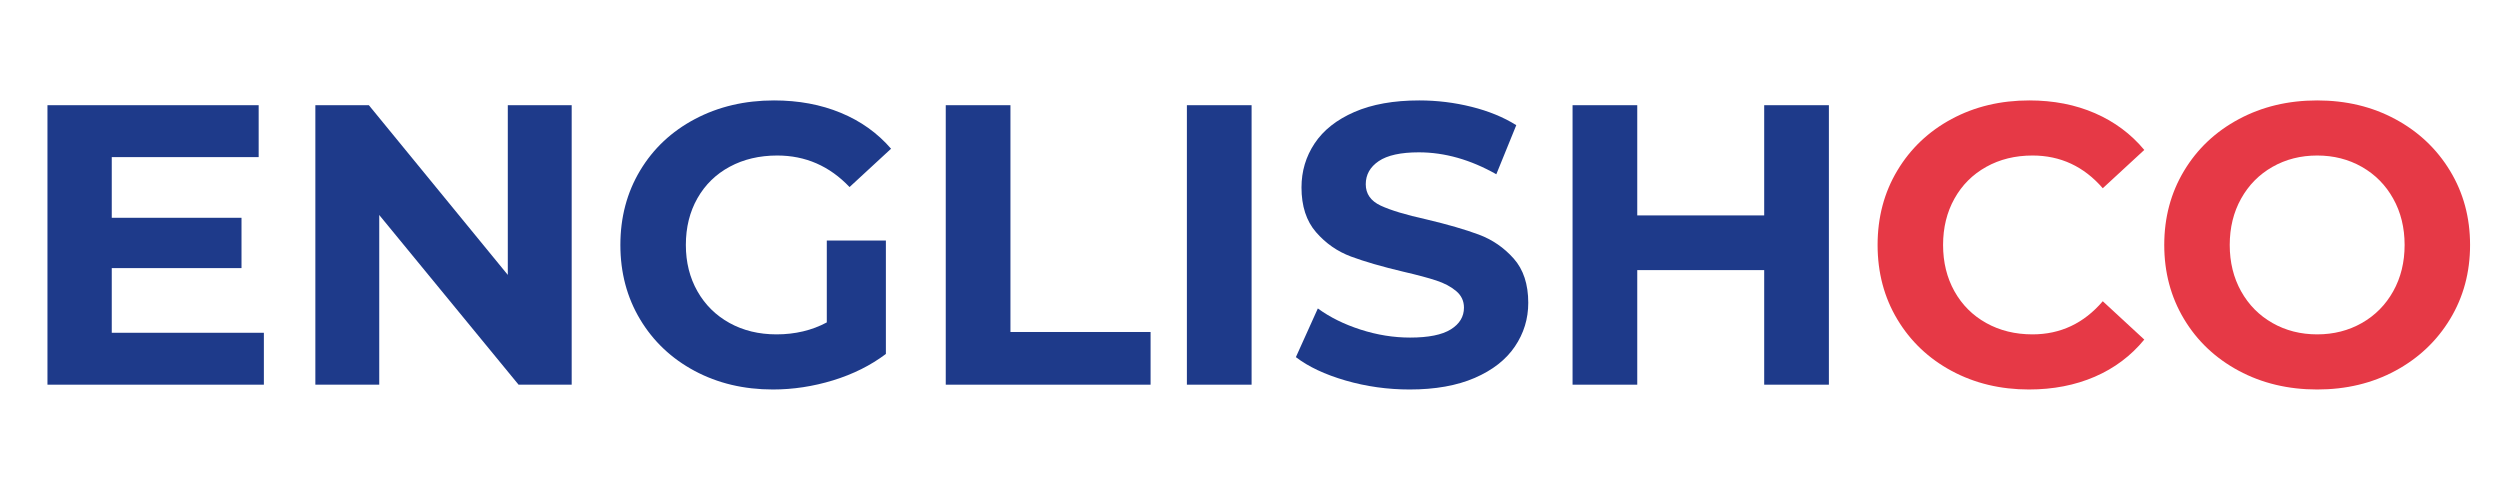
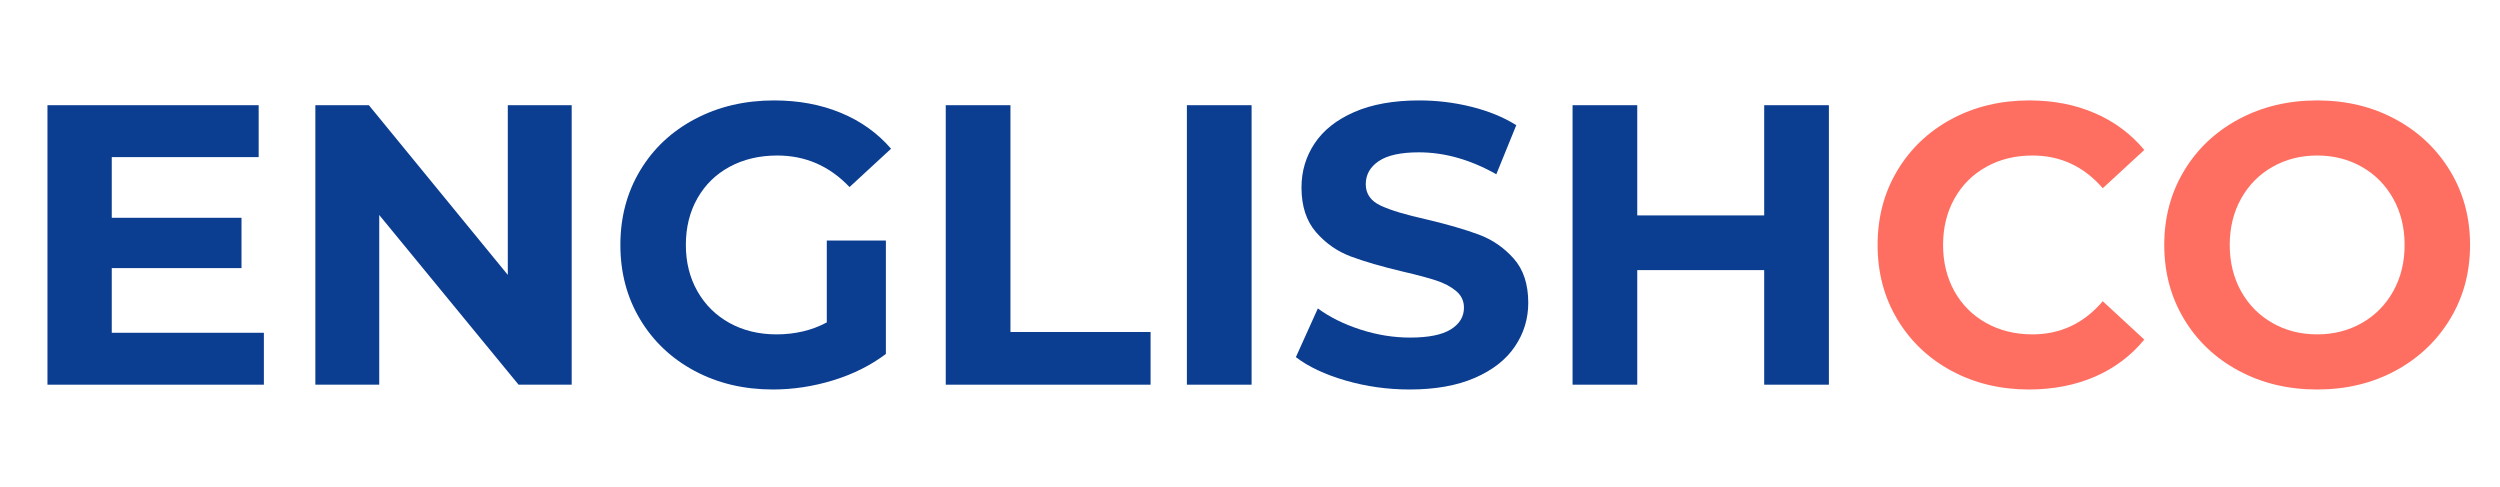
<svg xmlns="http://www.w3.org/2000/svg" width="1800" zoomAndPan="magnify" viewBox="0 0 1350 262.5" height="350" preserveAspectRatio="xMidYMid meet" version="1.2">
  <defs />
-   <g id="8dc9ef5a89">
-     <g style="fill:#1e3a8a;fill-opacity:1;">
+   <g id="fcf457f46d">
+     <g style="fill:#0b3d91;fill-opacity:1;">
      <g transform="translate(7.739741, 207.7293)">
        <path style="stroke:none" d="M 134.75 -28.031 L 134.75 0 L 17.891 0 L 17.891 -150.922 L 131.938 -150.922 L 131.938 -122.891 L 52.609 -122.891 L 52.609 -90.125 L 122.672 -90.125 L 122.672 -62.953 L 52.609 -62.953 L 52.609 -28.031 Z M 134.75 -28.031 " />
      </g>
    </g>
-     <g style="fill:#1e3a8a;fill-opacity:1;">
+     <g style="fill:#0b3d91;fill-opacity:1;">
      <g transform="translate(152.3999, 207.7293)">
        <path style="stroke:none" d="M 156.312 -150.922 L 156.312 0 L 127.625 0 L 52.391 -91.625 L 52.391 0 L 17.891 0 L 17.891 -150.922 L 46.781 -150.922 L 121.812 -59.281 L 121.812 -150.922 Z M 156.312 -150.922 " />
      </g>
    </g>
-     <g style="fill:#1e3a8a;fill-opacity:1;">
+     <g style="fill:#0b3d91;fill-opacity:1;">
      <g transform="translate(326.5958, 207.7293)">
        <path style="stroke:none" d="M 119.875 -77.828 L 151.781 -77.828 L 151.781 -16.594 C 143.582 -10.414 134.094 -5.672 123.312 -2.359 C 112.539 0.941 101.691 2.594 90.766 2.594 C 75.098 2.594 61.008 -0.75 48.5 -7.438 C 36 -14.125 26.191 -23.395 19.078 -35.25 C 11.961 -47.102 8.406 -60.504 8.406 -75.453 C 8.406 -90.398 11.961 -103.801 19.078 -115.656 C 26.191 -127.52 36.07 -136.789 48.719 -143.469 C 61.375 -150.156 75.602 -153.5 91.406 -153.5 C 104.633 -153.5 116.633 -151.27 127.406 -146.812 C 138.188 -142.363 147.242 -135.898 154.578 -127.422 L 132.156 -106.719 C 121.375 -118.07 108.367 -123.75 93.141 -123.75 C 83.504 -123.75 74.945 -121.734 67.469 -117.703 C 60 -113.68 54.18 -108.004 50.016 -100.672 C 45.848 -93.348 43.766 -84.941 43.766 -75.453 C 43.766 -66.109 45.848 -57.77 50.016 -50.438 C 54.18 -43.113 59.961 -37.406 67.359 -33.312 C 74.766 -29.219 83.211 -27.172 92.703 -27.172 C 102.766 -27.172 111.82 -29.32 119.875 -33.625 Z M 119.875 -77.828 " />
      </g>
    </g>
-     <g style="fill:#1e3a8a;fill-opacity:1;">
+     <g style="fill:#0b3d91;fill-opacity:1;">
      <g transform="translate(492.8149, 207.7293)">
        <path style="stroke:none" d="M 17.891 -150.922 L 52.828 -150.922 L 52.828 -28.453 L 128.5 -28.453 L 128.5 0 L 17.891 0 Z M 17.891 -150.922 " />
      </g>
    </g>
-     <g style="fill:#1e3a8a;fill-opacity:1;">
+     <g style="fill:#0b3d91;fill-opacity:1;">
      <g transform="translate(623.0306, 207.7293)">
        <path style="stroke:none" d="M 17.891 -150.922 L 52.828 -150.922 L 52.828 0 L 17.891 0 Z M 17.891 -150.922 " />
      </g>
    </g>
-     <g style="fill:#1e3a8a;fill-opacity:1;">
+     <g style="fill:#0b3d91;fill-opacity:1;">
      <g transform="translate(693.7438, 207.7293)">
        <path style="stroke:none" d="M 67.484 2.594 C 55.555 2.594 44.02 0.977 32.875 -2.25 C 21.738 -5.488 12.789 -9.695 6.031 -14.875 L 17.891 -41.172 C 24.359 -36.43 32.047 -32.625 40.953 -29.75 C 49.867 -26.875 58.785 -25.438 67.703 -25.438 C 77.617 -25.438 84.945 -26.91 89.688 -29.859 C 94.426 -32.805 96.797 -36.723 96.797 -41.609 C 96.797 -45.203 95.395 -48.18 92.594 -50.547 C 89.789 -52.922 86.195 -54.828 81.812 -56.266 C 77.438 -57.703 71.508 -59.285 64.031 -61.016 C 52.531 -63.742 43.113 -66.473 35.781 -69.203 C 28.457 -71.93 22.172 -76.312 16.922 -82.344 C 11.68 -88.383 9.062 -96.438 9.062 -106.5 C 9.062 -115.27 11.43 -123.211 16.172 -130.328 C 20.91 -137.441 28.055 -143.082 37.609 -147.25 C 47.172 -151.414 58.852 -153.5 72.656 -153.5 C 82.281 -153.5 91.691 -152.348 100.891 -150.047 C 110.098 -147.754 118.148 -144.453 125.047 -140.141 L 114.266 -113.625 C 100.328 -121.52 86.383 -125.469 72.438 -125.469 C 62.664 -125.469 55.441 -123.883 50.766 -120.719 C 46.098 -117.562 43.766 -113.398 43.766 -108.234 C 43.766 -103.055 46.457 -99.207 51.844 -96.688 C 57.238 -94.176 65.469 -91.695 76.531 -89.25 C 88.031 -86.52 97.445 -83.789 104.781 -81.062 C 112.113 -78.332 118.398 -74.02 123.641 -68.125 C 128.891 -62.227 131.516 -54.254 131.516 -44.203 C 131.516 -35.578 129.102 -27.707 124.281 -20.594 C 119.469 -13.477 112.242 -7.832 102.609 -3.656 C 92.984 0.508 81.273 2.594 67.484 2.594 Z M 67.484 2.594 " />
      </g>
    </g>
-     <g style="fill:#1e3a8a;fill-opacity:1;">
+     <g style="fill:#0b3d91;fill-opacity:1;">
      <g transform="translate(831.2896, 207.7293)">
        <path style="stroke:none" d="M 156.312 -150.922 L 156.312 0 L 121.375 0 L 121.375 -61.875 L 52.828 -61.875 L 52.828 0 L 17.891 0 L 17.891 -150.922 L 52.828 -150.922 L 52.828 -91.406 L 121.375 -91.406 L 121.375 -150.922 Z M 156.312 -150.922 " />
      </g>
    </g>
-     <g style="fill:#e63946;fill-opacity:1;">
+     <g style="fill:#ff6f61;fill-opacity:1;">
      <g transform="translate(1005.495, 207.7293)">
        <path style="stroke:none" d="M 90.125 2.594 C 74.738 2.594 60.828 -0.75 48.391 -7.438 C 35.961 -14.125 26.191 -23.395 19.078 -35.25 C 11.961 -47.102 8.406 -60.504 8.406 -75.453 C 8.406 -90.398 11.961 -103.801 19.078 -115.656 C 26.191 -127.52 35.961 -136.789 48.391 -143.469 C 60.828 -150.156 74.805 -153.5 90.328 -153.5 C 103.41 -153.5 115.234 -151.195 125.797 -146.594 C 136.359 -142 145.234 -135.391 152.422 -126.766 L 130 -106.078 C 119.801 -117.859 107.156 -123.75 92.062 -123.75 C 82.719 -123.75 74.379 -121.703 67.047 -117.609 C 59.711 -113.516 54 -107.801 49.906 -100.469 C 45.812 -93.133 43.766 -84.797 43.766 -75.453 C 43.766 -66.109 45.812 -57.77 49.906 -50.438 C 54 -43.113 59.711 -37.406 67.047 -33.312 C 74.379 -29.219 82.719 -27.172 92.062 -27.172 C 107.156 -27.172 119.801 -33.133 130 -45.062 L 152.422 -24.359 C 145.234 -15.586 136.32 -8.898 125.688 -4.297 C 115.051 0.297 103.195 2.594 90.125 2.594 Z M 90.125 2.594 " />
      </g>
    </g>
-     <g style="fill:#e63946;fill-opacity:1;">
+     <g style="fill:#ff6f61;fill-opacity:1;">
      <g transform="translate(1160.288, 207.7293)">
        <path style="stroke:none" d="M 90.984 2.594 C 75.316 2.594 61.191 -0.781 48.609 -7.531 C 36.035 -14.289 26.191 -23.598 19.078 -35.453 C 11.961 -47.316 8.406 -60.648 8.406 -75.453 C 8.406 -90.254 11.961 -103.582 19.078 -115.438 C 26.191 -127.301 36.035 -136.609 48.609 -143.359 C 61.191 -150.117 75.316 -153.5 90.984 -153.5 C 106.648 -153.5 120.734 -150.117 133.234 -143.359 C 145.742 -136.609 155.586 -127.301 162.766 -115.438 C 169.953 -103.582 173.547 -90.254 173.547 -75.453 C 173.547 -60.648 169.953 -47.316 162.766 -35.453 C 155.586 -23.598 145.742 -14.289 133.234 -7.531 C 120.734 -0.781 106.648 2.594 90.984 2.594 Z M 90.984 -27.172 C 99.891 -27.172 107.938 -29.219 115.125 -33.312 C 122.312 -37.406 127.953 -43.113 132.047 -50.438 C 136.148 -57.77 138.203 -66.109 138.203 -75.453 C 138.203 -84.797 136.148 -93.133 132.047 -100.469 C 127.953 -107.801 122.312 -113.516 115.125 -117.609 C 107.938 -121.703 99.891 -123.75 90.984 -123.75 C 82.066 -123.75 74.016 -121.703 66.828 -117.609 C 59.641 -113.516 54 -107.801 49.906 -100.469 C 45.812 -93.133 43.766 -84.797 43.766 -75.453 C 43.766 -66.109 45.812 -57.77 49.906 -50.438 C 54 -43.113 59.641 -37.406 66.828 -33.312 C 74.016 -29.219 82.066 -27.172 90.984 -27.172 Z M 90.984 -27.172 " />
      </g>
    </g>
  </g>
</svg>
